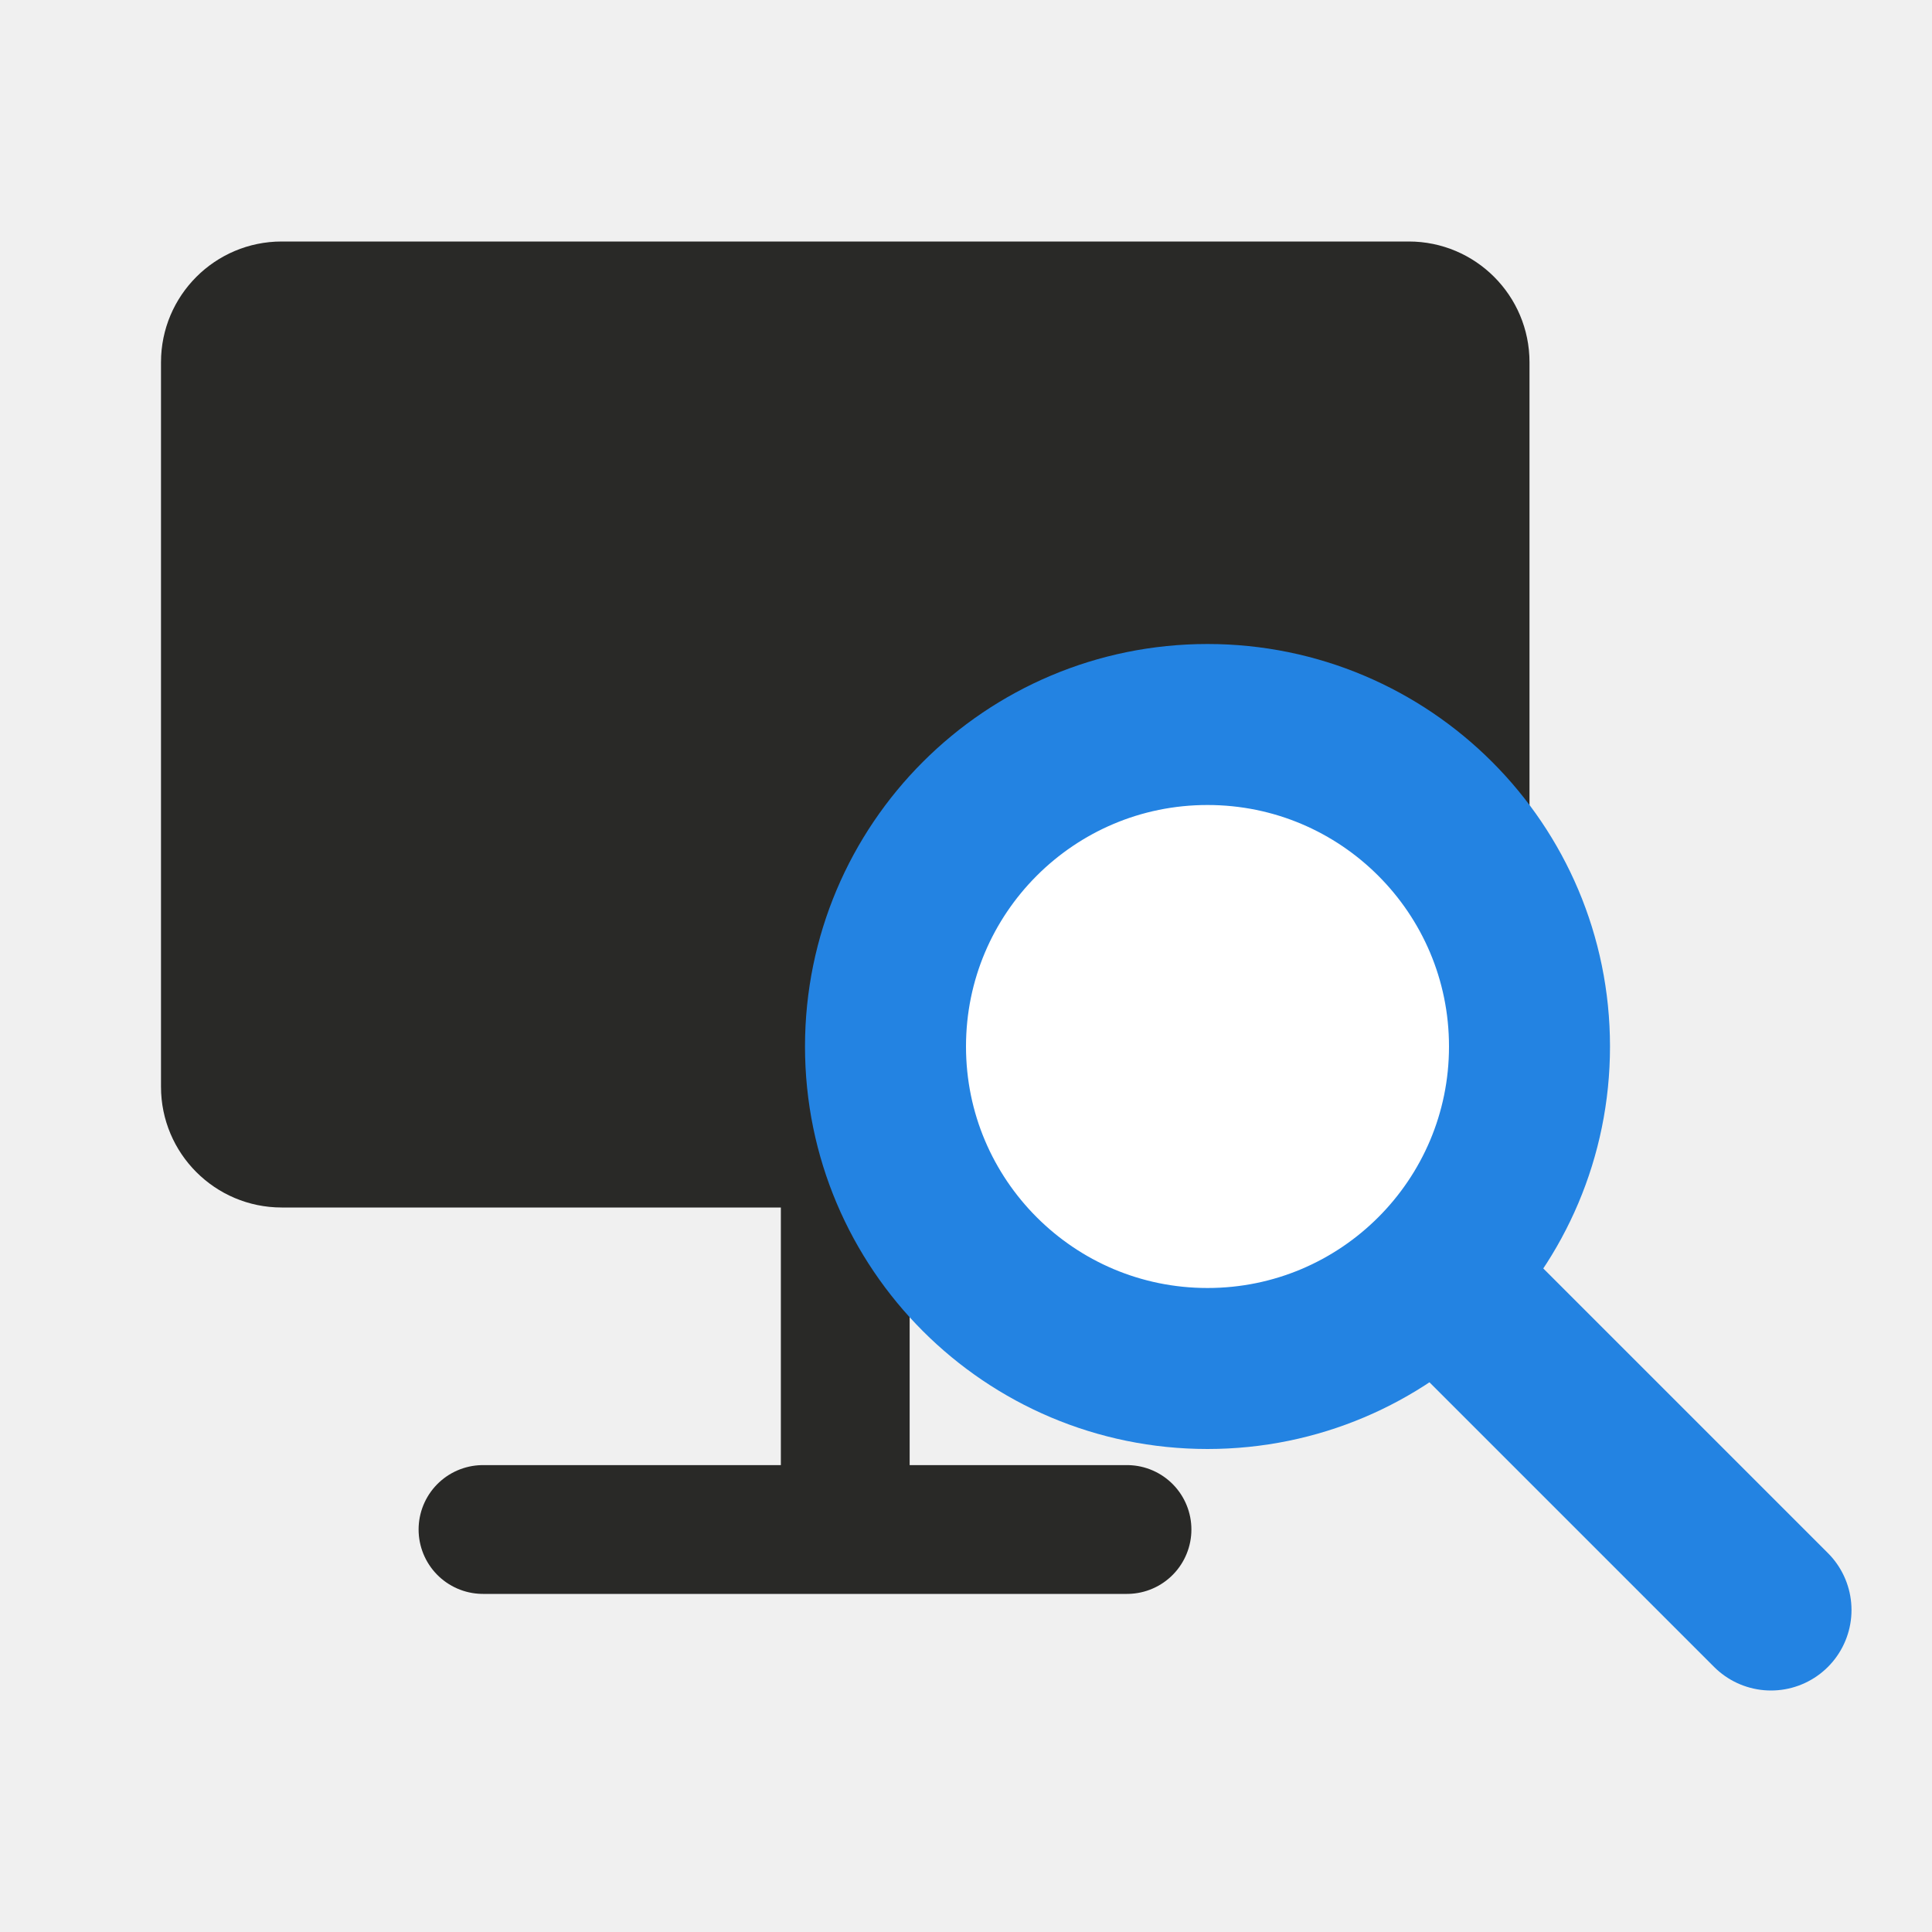
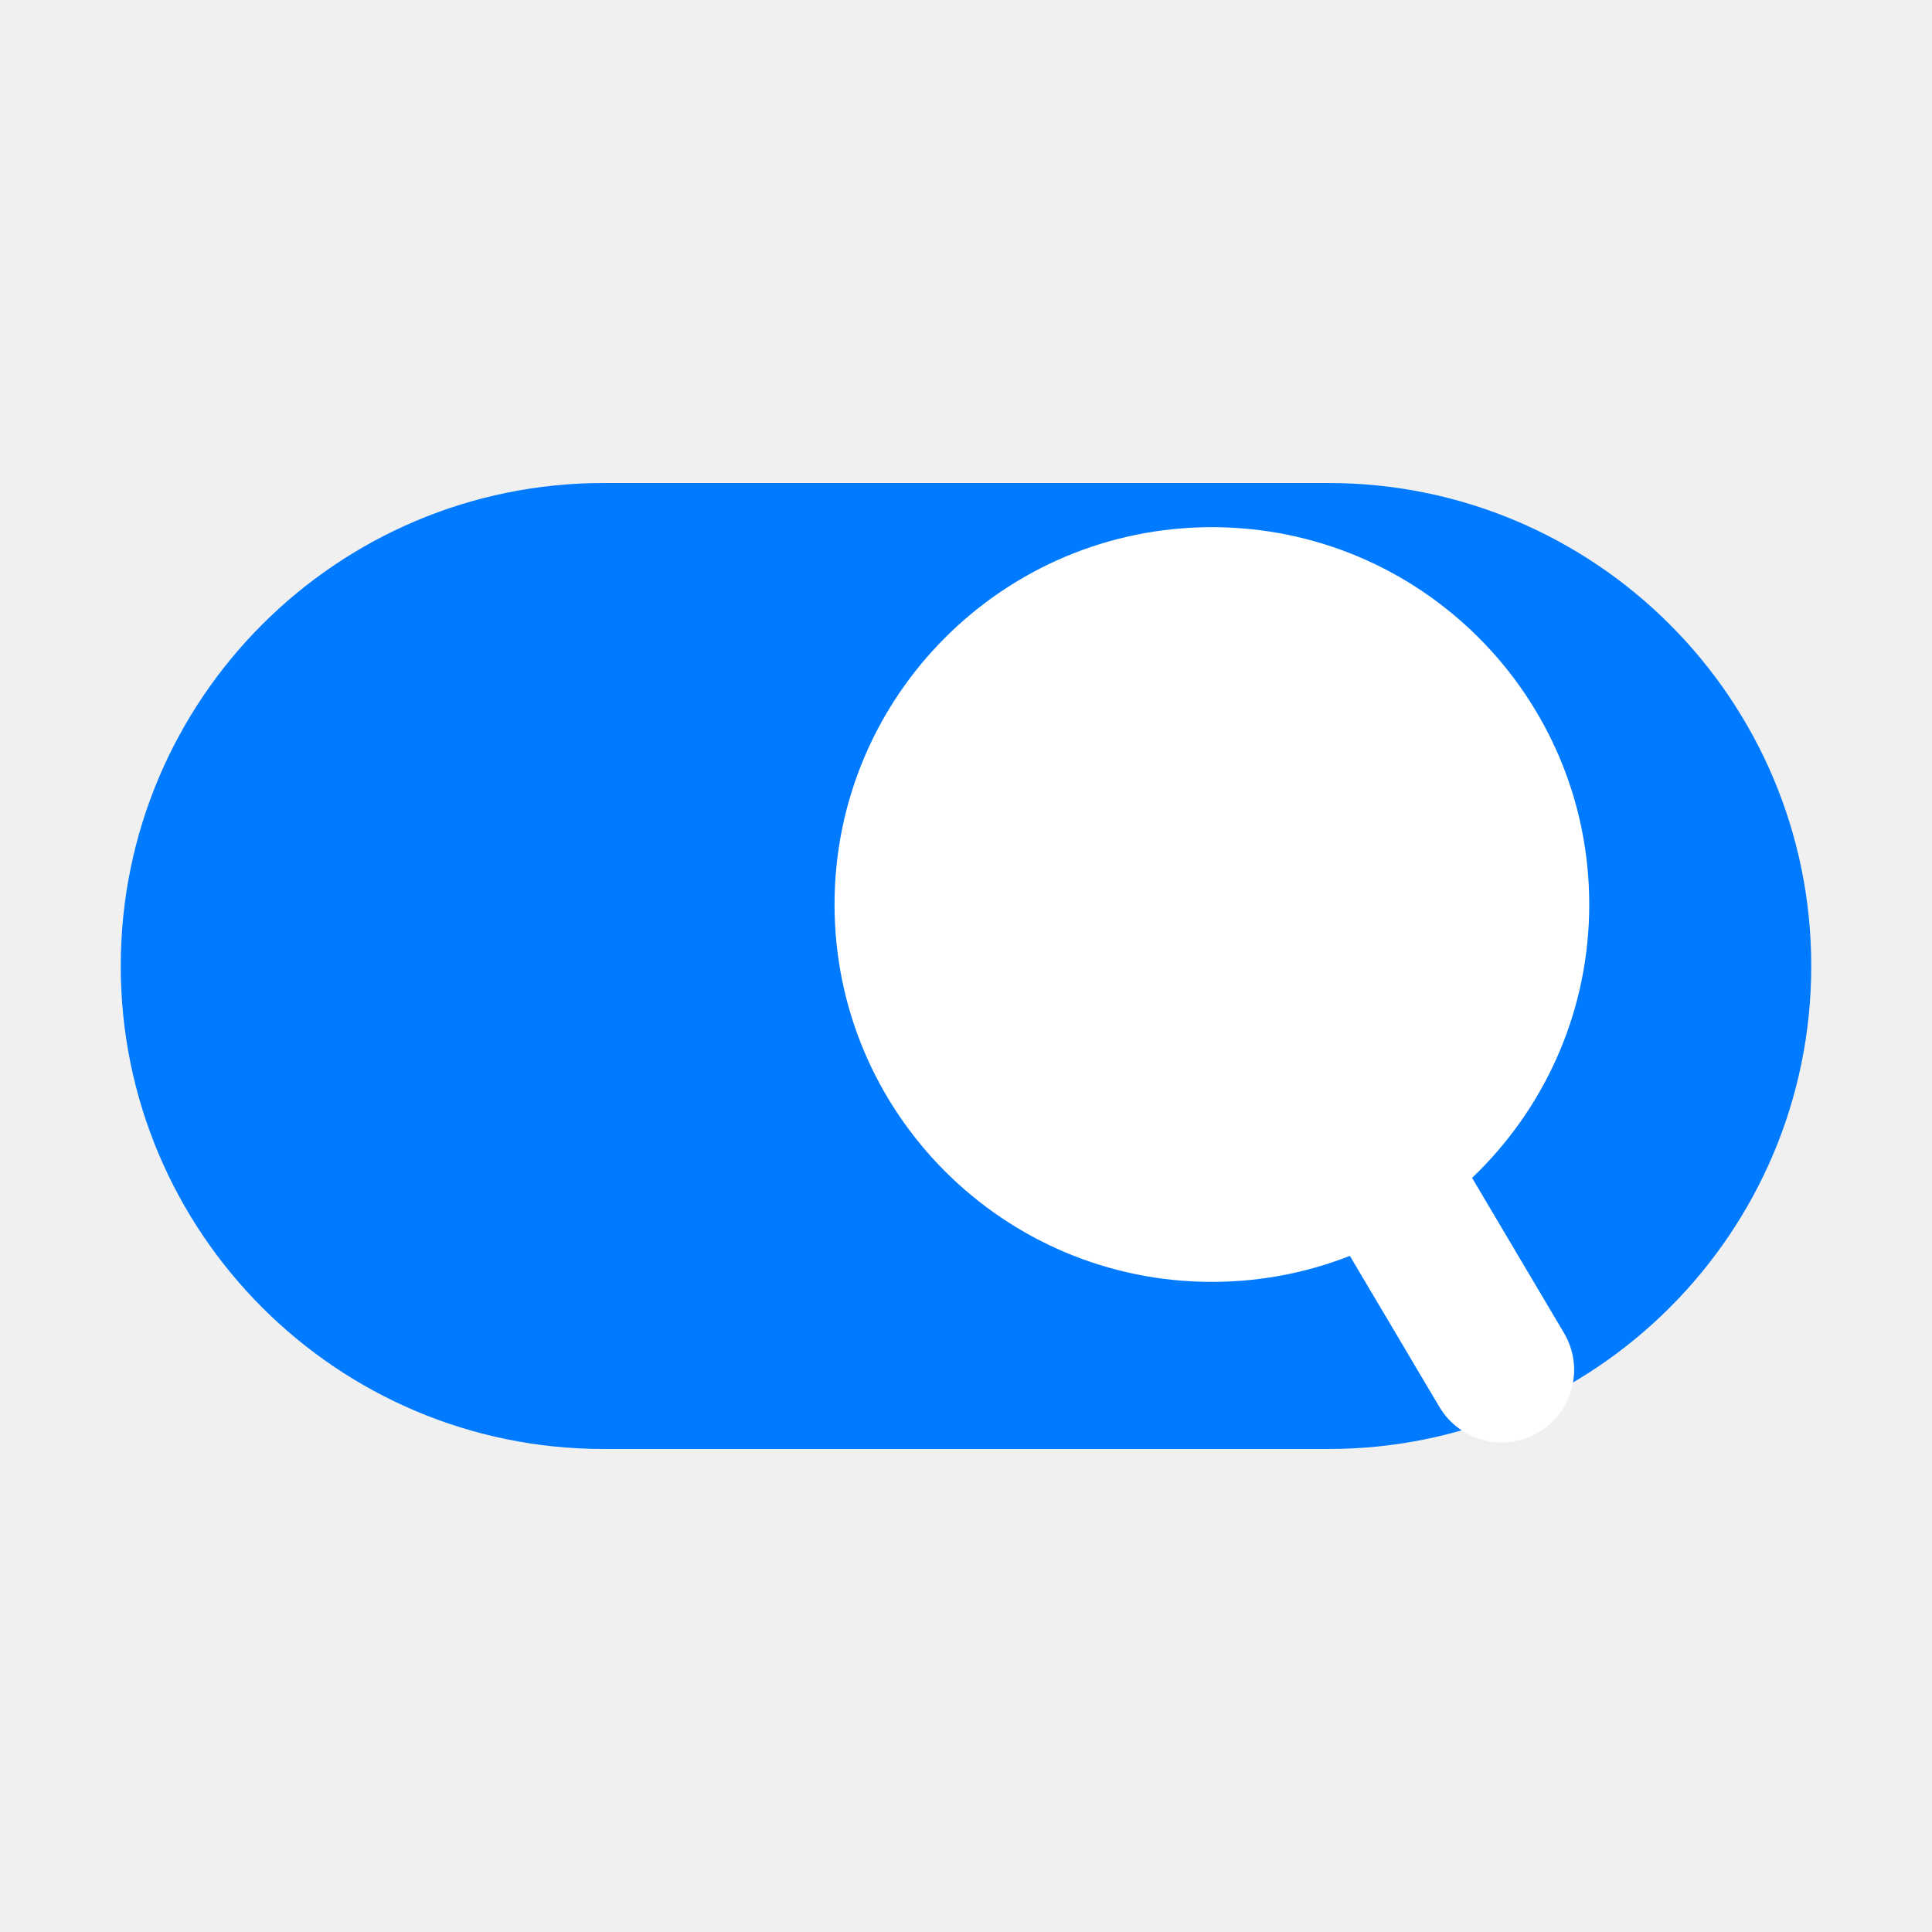
- <svg xmlns="http://www.w3.org/2000/svg" width="24" height="24" viewBox="0 0 24 24" fill="none">
-   <rect x="2" y="3" width="17" height="12" rx="1.5" fill="#292927" />
-   <path d="M10.5 15v4M6 19h8" stroke="#292927" stroke-width="1.6" stroke-linecap="round" />
-   <circle cx="15" cy="13" r="4" fill="white" stroke="#2383E2" stroke-width="2" />
-   <path d="m18 16 4 4" stroke="#2383E2" stroke-width="2" stroke-linecap="round" />
+ <svg xmlns="http://www.w3.org/2000/svg" width="22" height="22" viewBox="0 0 22 22" fill="none">
+   <rect x="1.375" y="5.5" width="19.25" height="11" rx="5.5" fill="#007AFF" />
+   <path d="m15.5 12.9 1.6 2.7" stroke="white" stroke-width="1.65" stroke-linecap="round" />
+   <circle cx="13.8" cy="10.3" r="4.297" fill="white" />
</svg>
